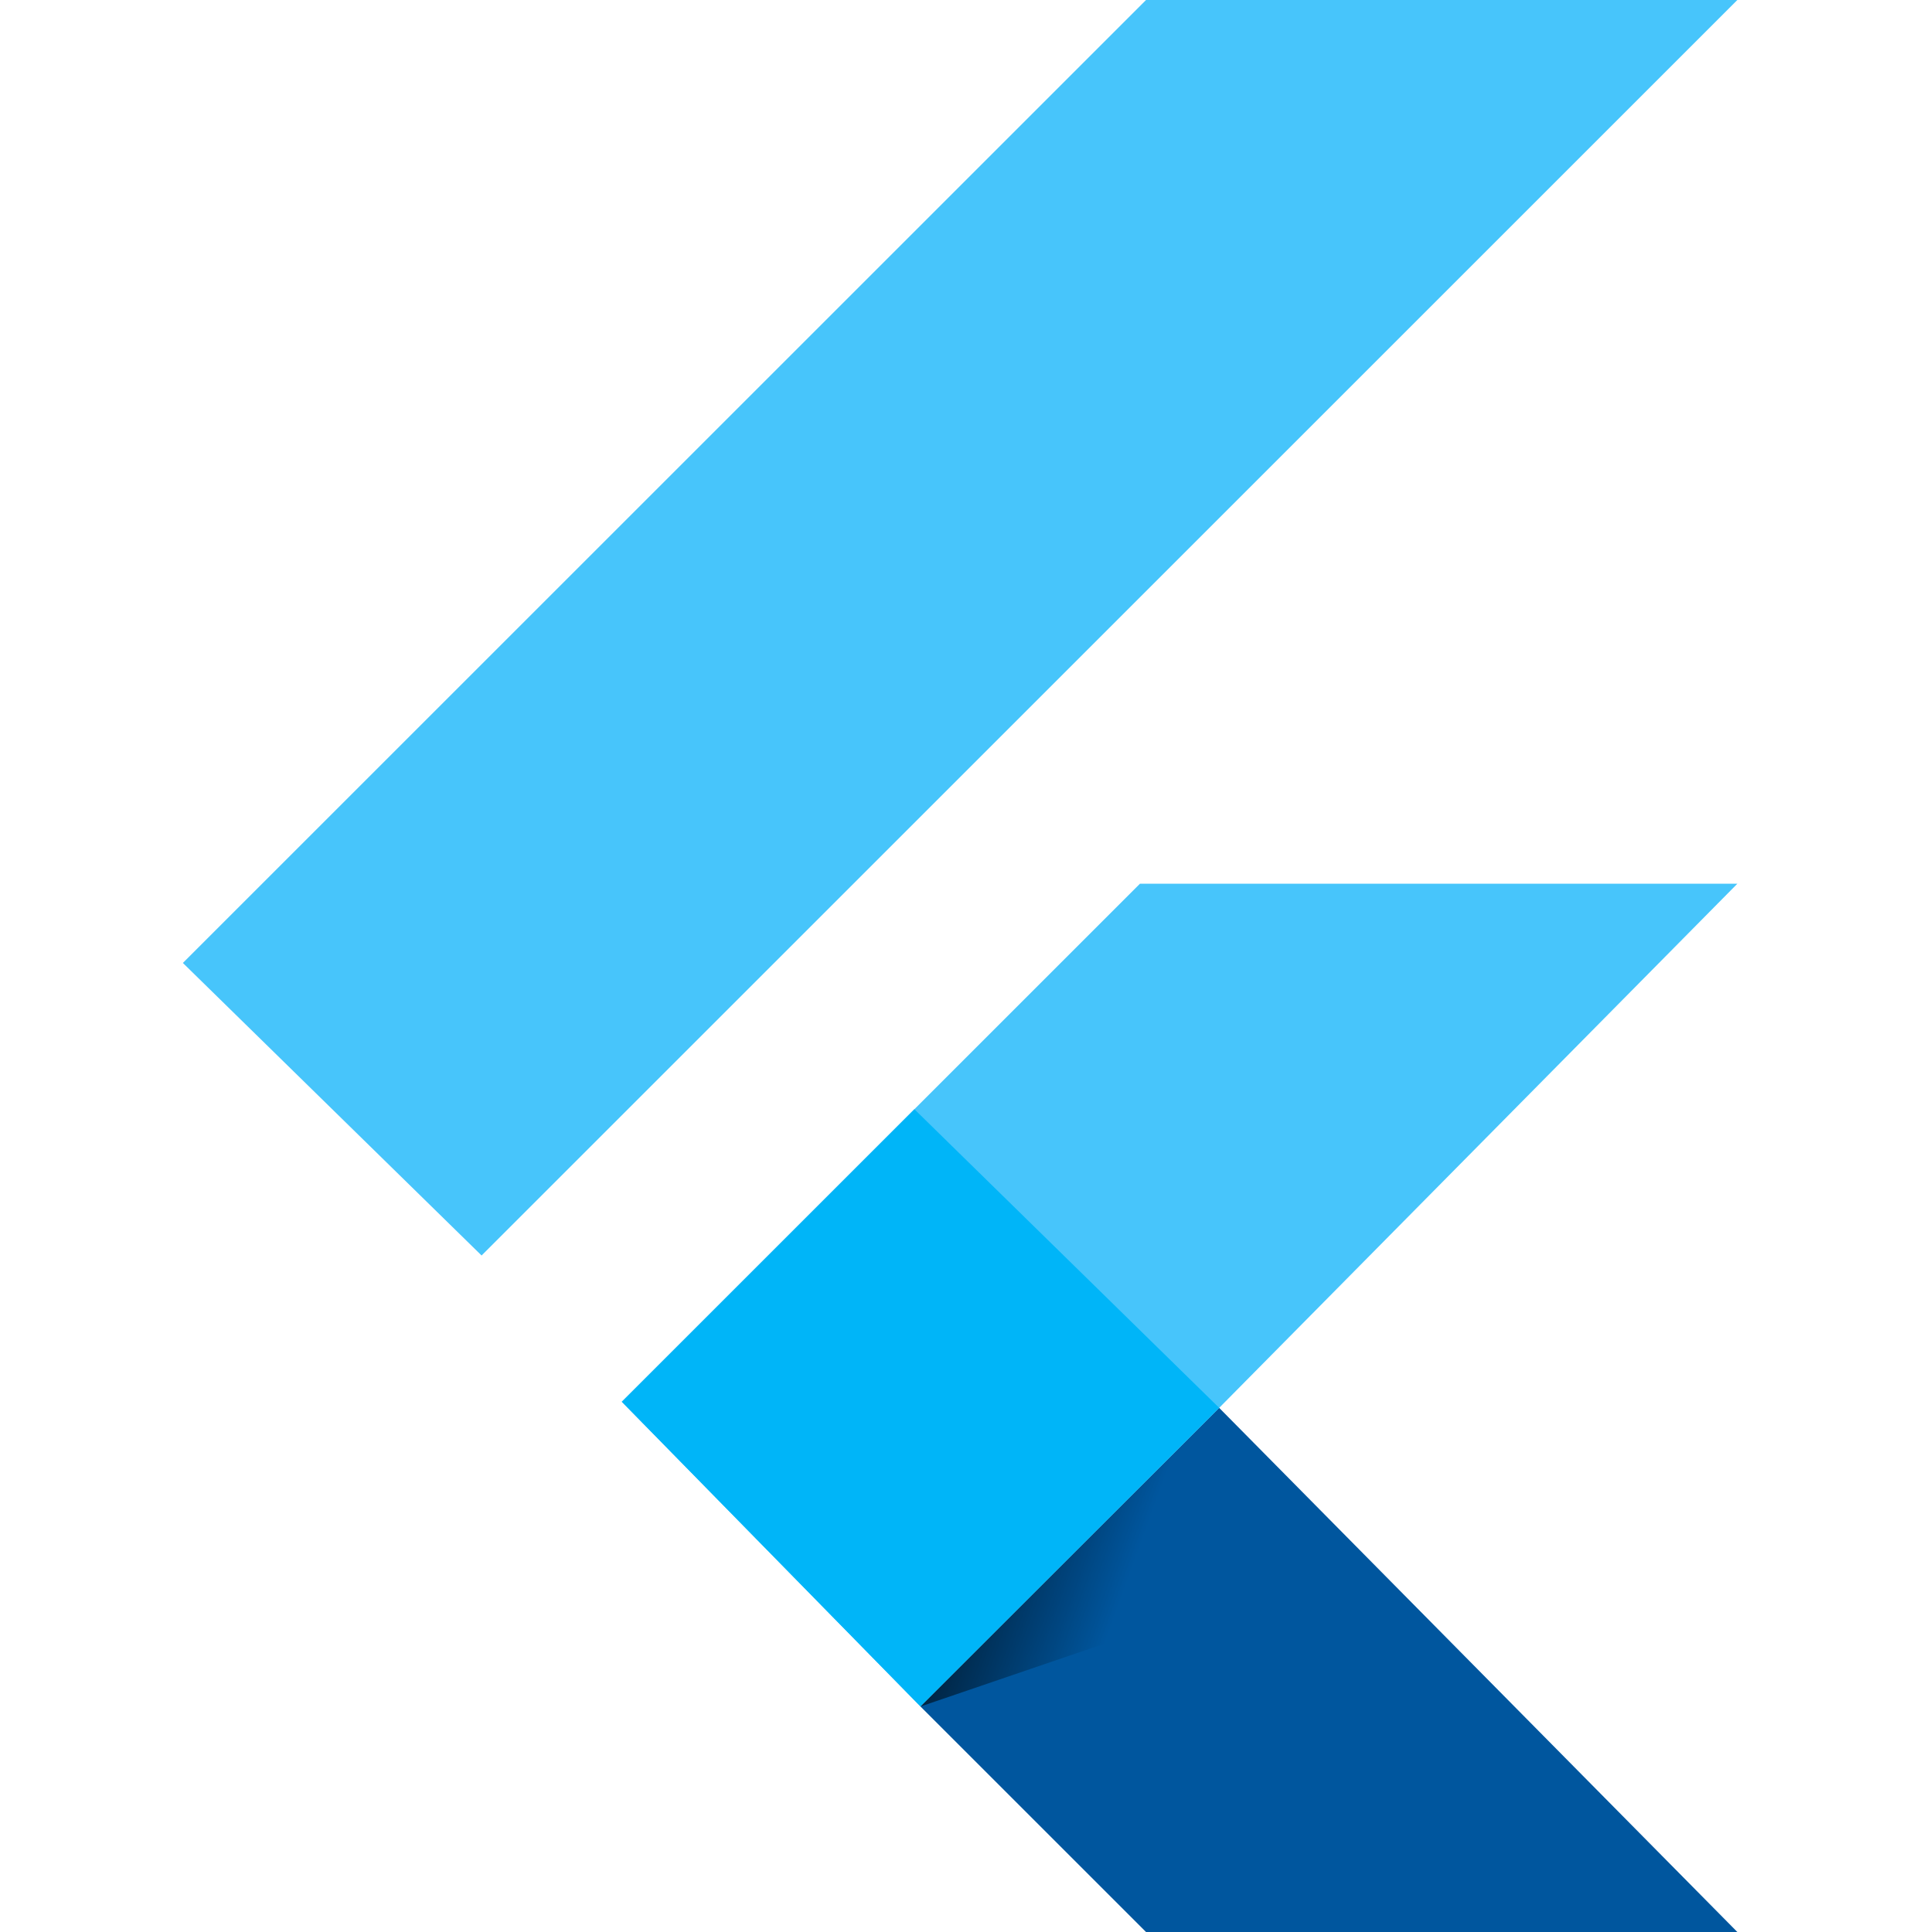
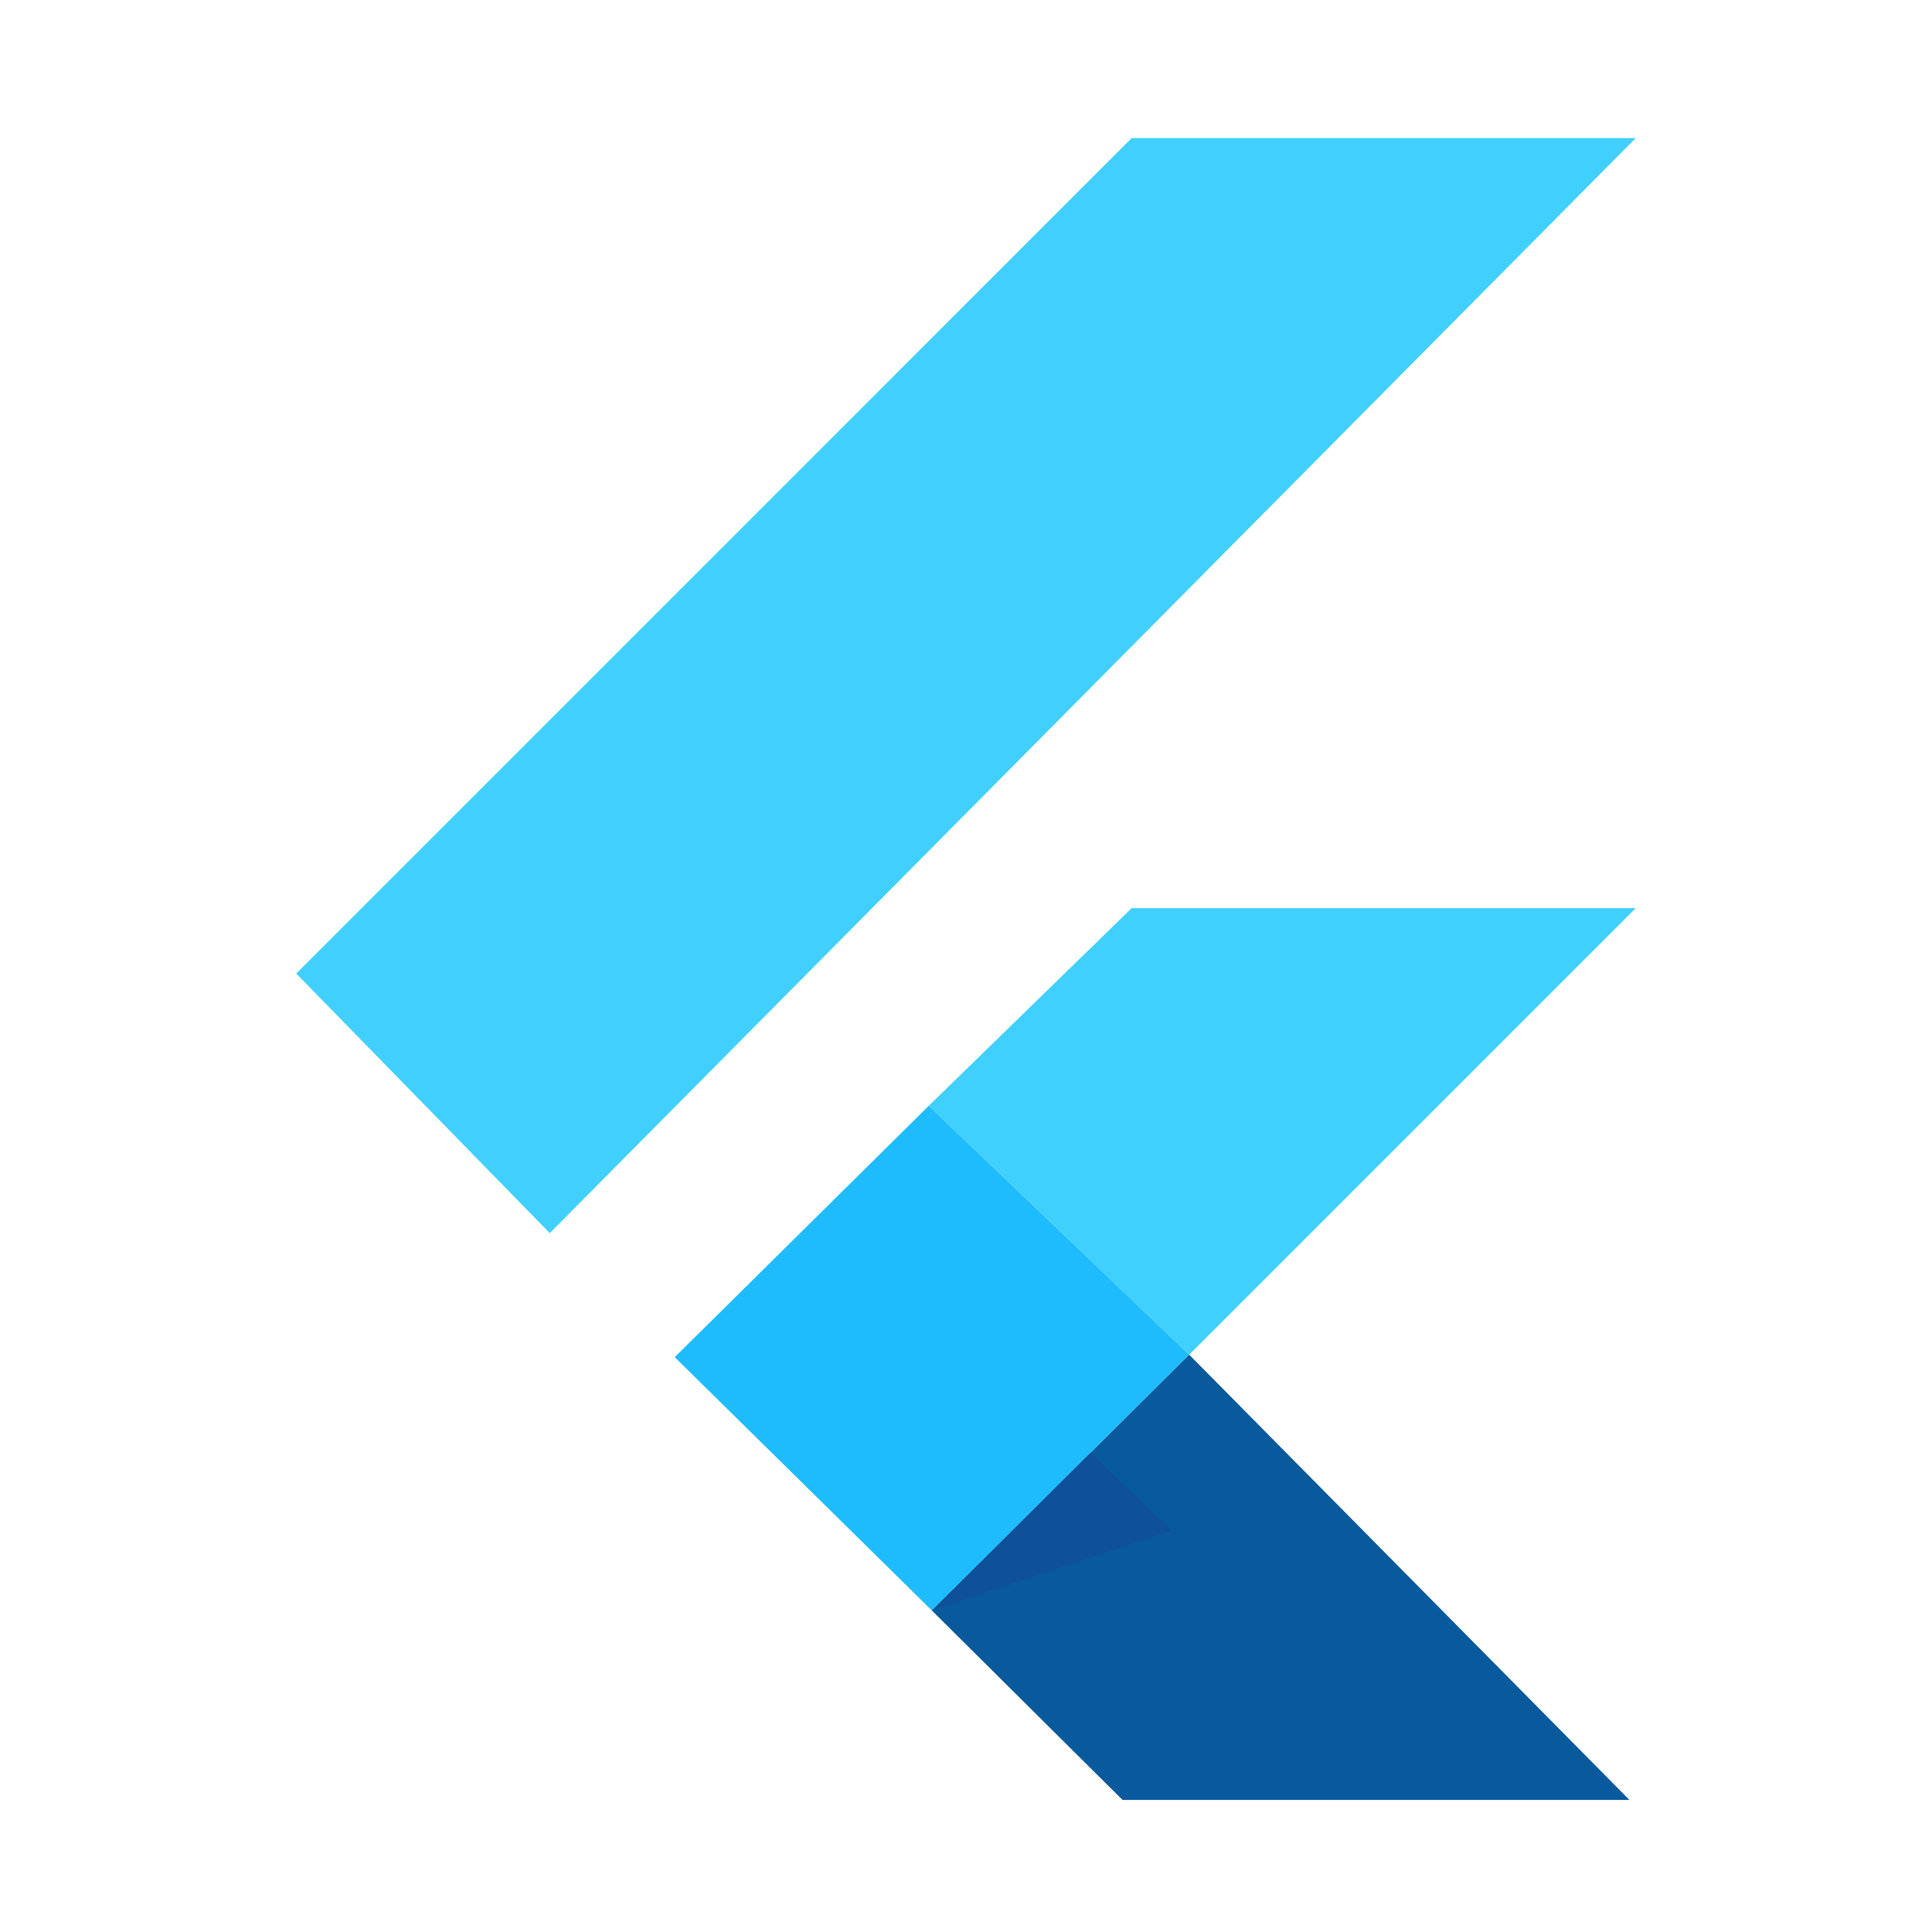
- <svg xmlns="http://www.w3.org/2000/svg" version="1.2" viewBox="0 0 316 317" width="316" height="317">
-   <defs>
-     <linearGradient id="g1" x2="1" gradientUnits="userSpaceOnUse" gradientTransform="matrix(32.355,11.655,-19.841,55.078,152.8,247.15)">
-       <stop offset="0" stop-color="#000000" stop-opacity="1" />
-       <stop offset="1" stop-color="#000000" stop-opacity="0" />
-     </linearGradient>
-   </defs>
-   <style>
- 		.s0 { fill: #47c5fb } 
- 		.s1 { fill: #00569e } 
- 		.s2 { fill: #00b5f8 } 
- 		.s3 { opacity: .8;fill: url(#g1) } 
- 	</style>
-   <path class="s0" d="m188 0l-158 158 49 48 206-206zm-1 145l-85 85 49 50 49-49 85-86z" />
-   <path class="s1" d="m151 280l37 37h97l-85-86z" />
-   <path class="s2" d="m102 230l48-48 50 49-49 49z" />
-   <path class="s3" d="m151 280l41-14 4-31z" />
+ <svg xmlns="http://www.w3.org/2000/svg" viewBox="0 0 32 32">
+   <polyline points="15.383 18.316 18.744 15.042 27.093 15.042 19.697 22.438 15.383 18.316 15.383 18.316 15.383 18.316 15.383 18.316 15.383 18.316" style="fill:#40d0fd" />
+   <polygon points="4.907 16.125 9.106 20.424 27.093 2.287 18.744 2.287 4.907 16.125" style="fill:#41d0fd;isolation:isolate" />
+   <polygon points="11.176 22.479 15.435 26.675 19.697 22.438 15.383 18.316 11.176 22.479" style="fill:#1fbcfd" />
+   <polygon points="15.435 26.675 19.697 22.438 26.989 29.813 18.593 29.813 15.435 26.675" style="fill:#095a9d" />
+   <polygon points="15.435 26.675 19.406 25.354 18.068 24.057 15.435 26.675" style="fill:#0e5199" />
</svg>
